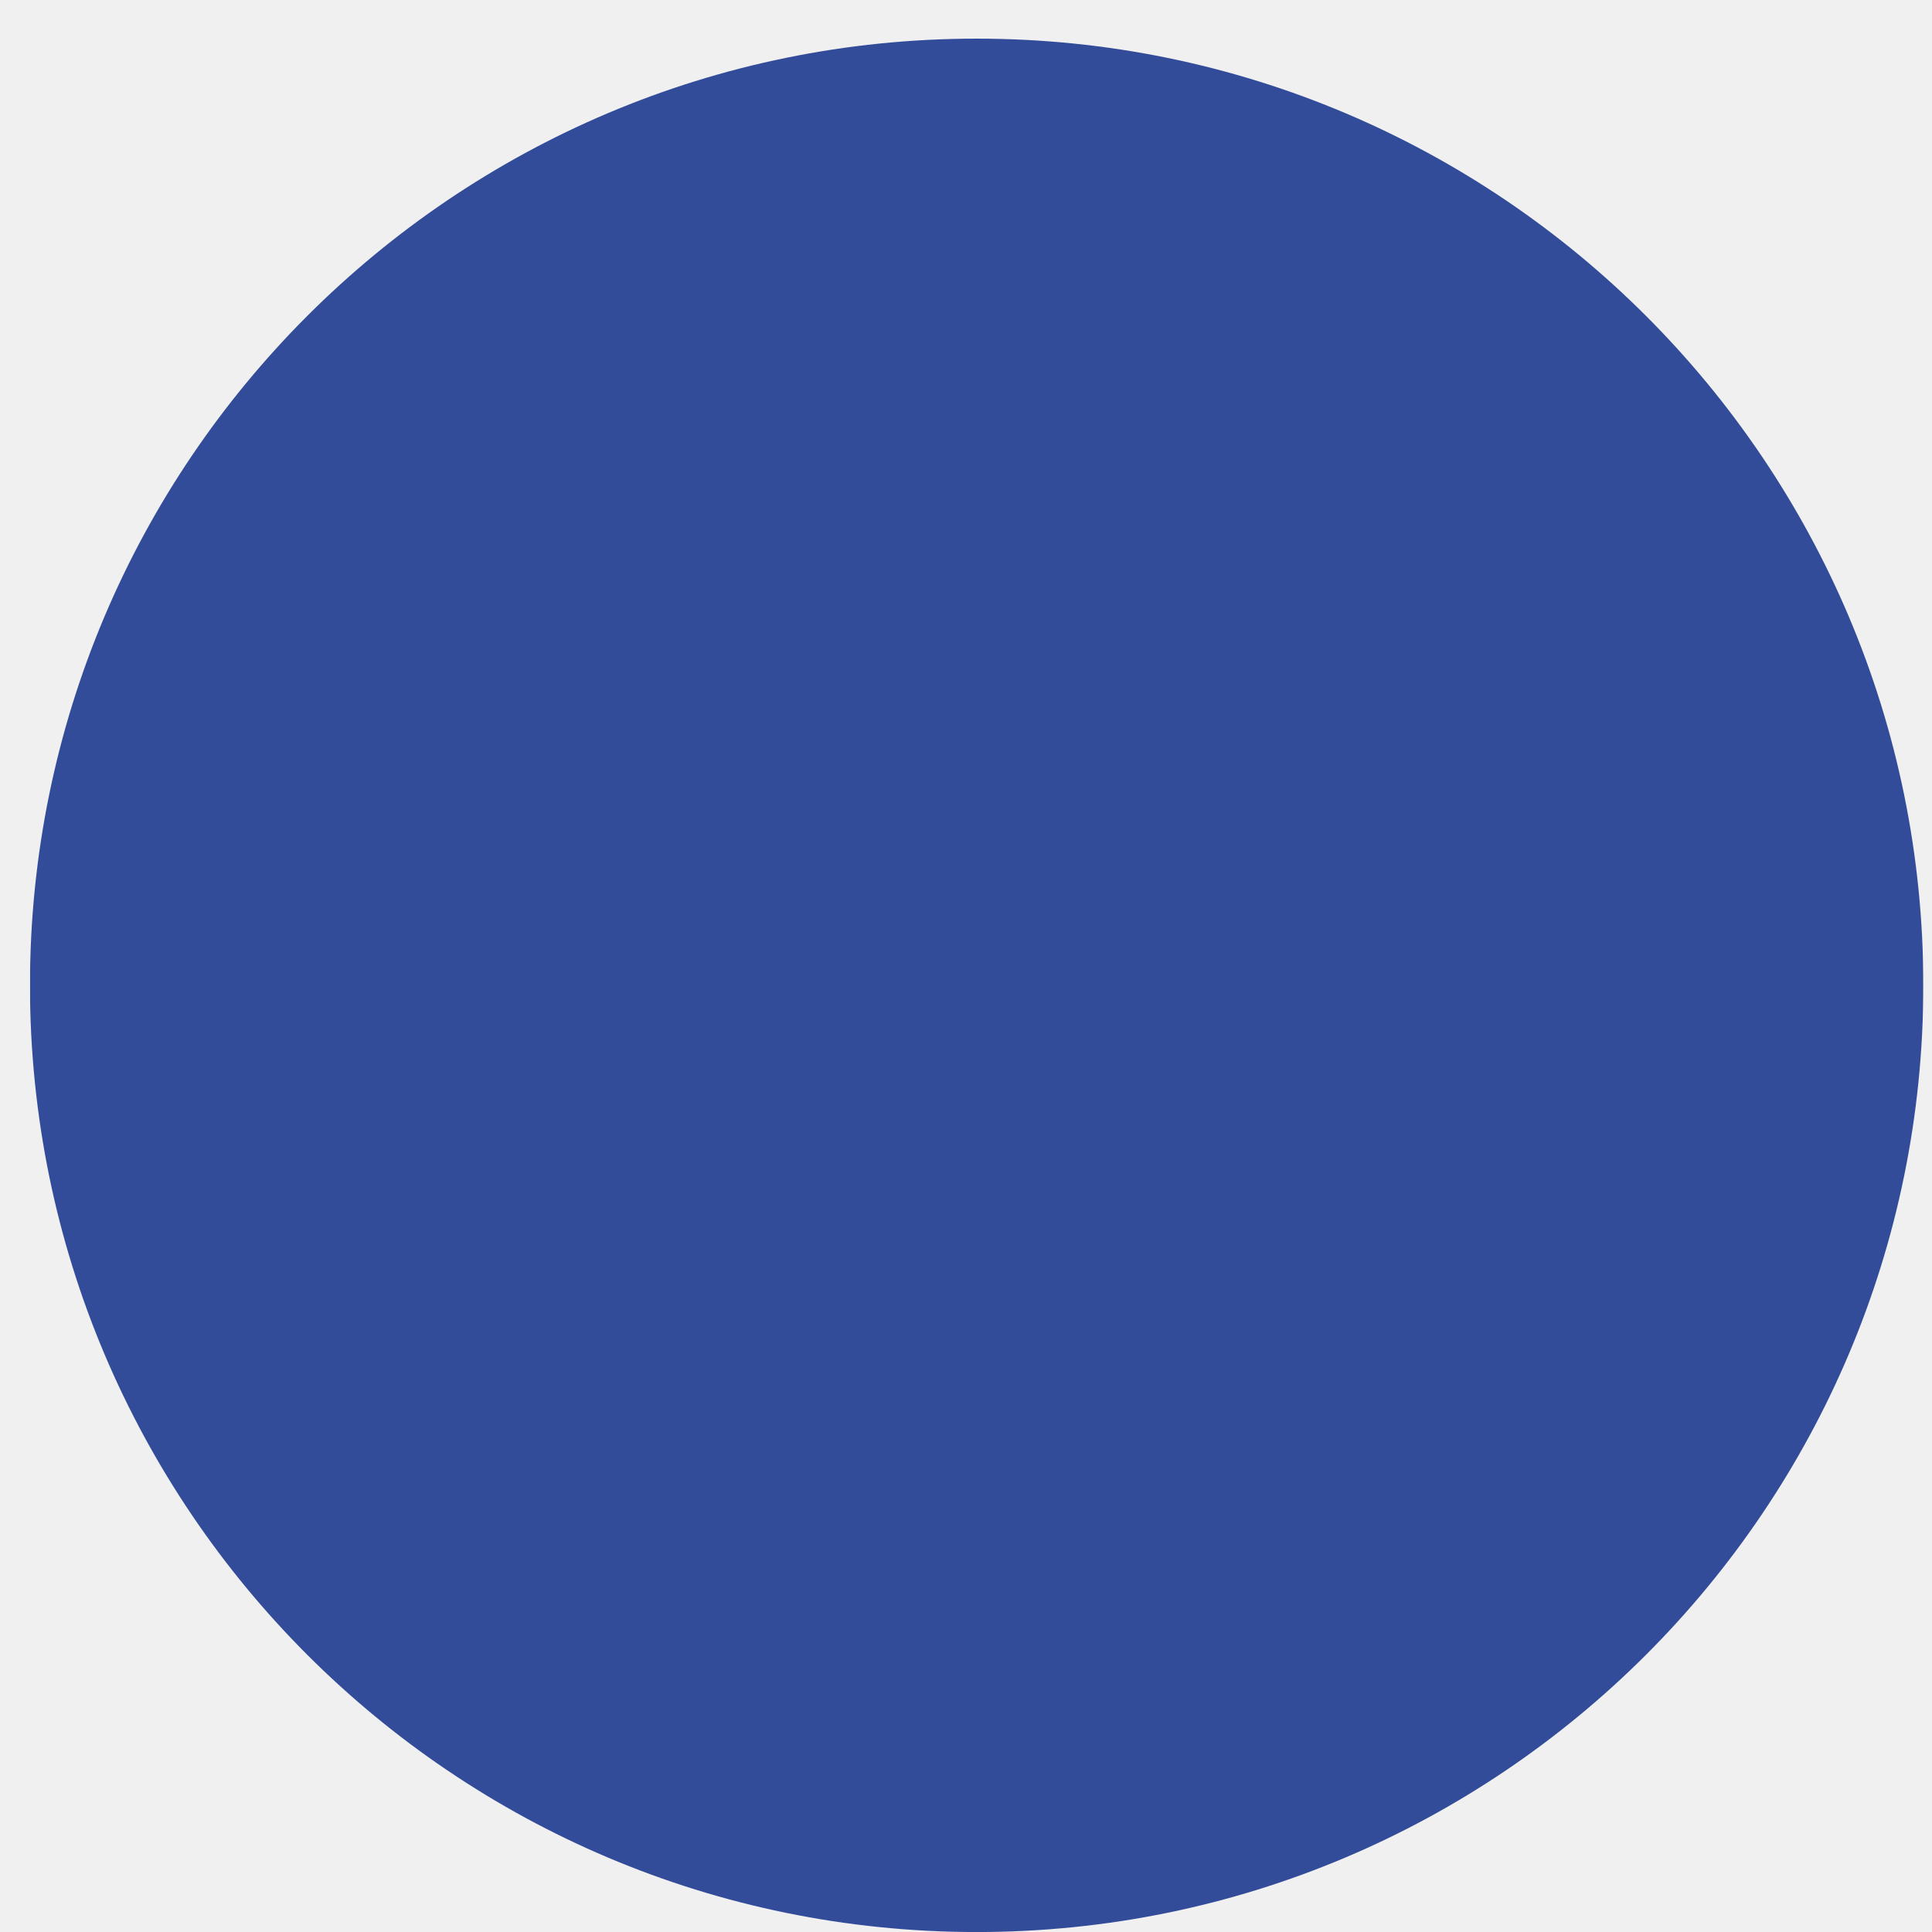
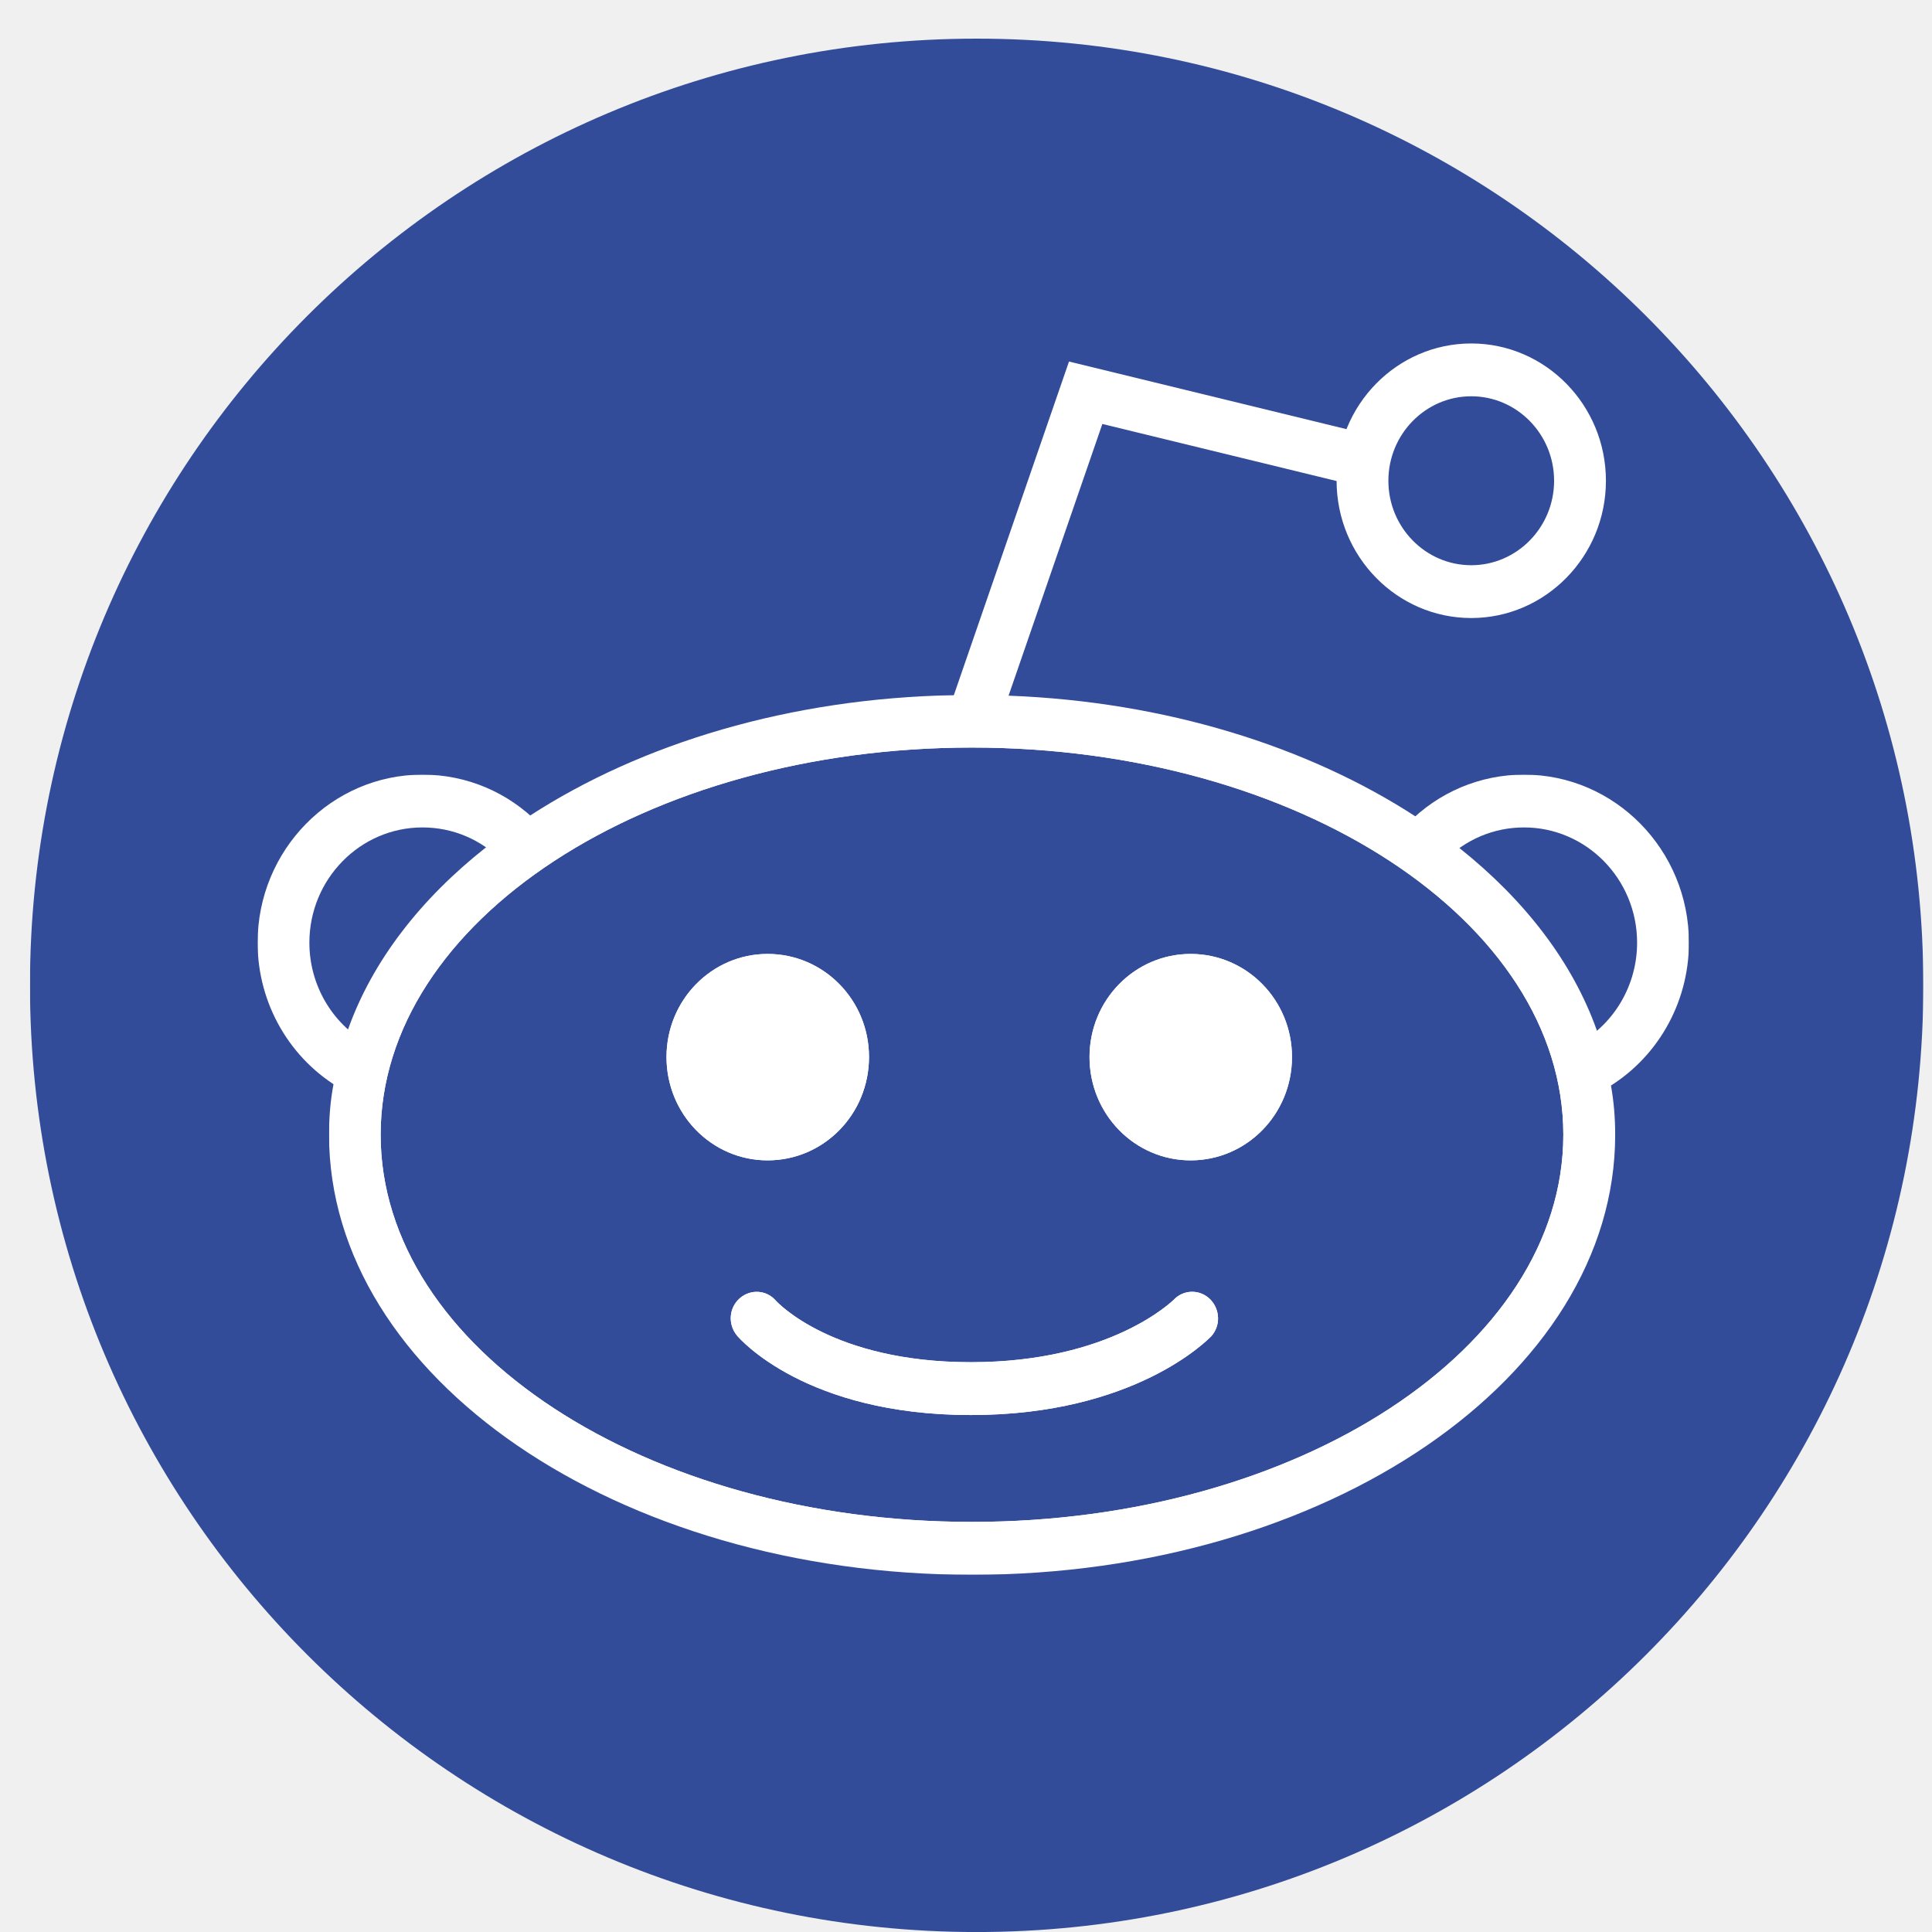
<svg xmlns="http://www.w3.org/2000/svg" xmlns:xlink="http://www.w3.org/1999/xlink" width="45px" height="45px" viewBox="0 0 45 45" version="1.1">
  <defs>
    <polygon id="path-1" points="0.698 0.9 44.798 0.9 44.798 45 0.698 45" />
+     <polygon id="path-3" points="0.276 0.018 30.233 0.018 30.233 20.512 0.276 20.512" />
+     <polygon id="path-5" points="0 0.46 6.555 0.46 6.555 7.799 0 7.799" />
+     <polygon id="path-7" points="0.415 0.46 6.971 0.46 6.971 7.799 0.415 7.799" />
  </defs>
  <g id="LP3" stroke="none" stroke-width="1" fill="none" fill-rule="evenodd">
-     <g id="LP3-1366" transform="translate(-549, -4681)">
-       <g id="Footer" transform="translate(476, 4588)">
-         <g id="socialmedia" transform="translate(0, 93)">
-           <g id="reddit" transform="translate(73, 0)">
-             <g id="Group-3">
-               <mask id="mask-2" fill="white">
-                 <use xlink:href="#path-1" />
+     <g id="(Final)-LP3-1366" transform="translate(-549, -4828)">
+       <g id="Group-5" transform="translate(247, 4082)">
+         <g id="reddit" transform="translate(302, 746)">
+           <g id="Group-3">
+             <mask id="mask-2" fill="white">
+               <use xlink:href="#path-1" />
+             </mask>
+             <g id="Clip-2" />
+             <path d="M44.798,22.951 C44.798,35.129 34.926,45.001 22.748,45.001 C10.57,45.001 0.698,35.129 0.698,22.951 C0.698,10.773 10.57,0.9 22.748,0.9 C34.926,0.9 44.798,10.773 44.798,22.951 Z" id="Fill-1" fill="#324C9A" mask="url(#mask-2)" />
+           </g>
+           <g transform="translate(6, 8)">
+             <path d="M14.241,16.62 C14.241,17.952 13.187,19.027 11.879,19.027 C10.578,19.027 9.524,17.952 9.524,16.62 C9.524,15.294 10.578,14.219 11.879,14.219 C13.187,14.219 14.241,15.294 14.241,16.62" id="Fill-1" fill="#FFFFFF" />
+             <path d="M22.206,23.131 C22.132,23.2 20.437,24.959 16.614,24.959 C12.767,24.959 11.226,23.181 11.164,23.105 C10.948,22.841 10.979,22.458 11.232,22.238 C11.485,22.018 11.861,22.044 12.076,22.301 C12.114,22.338 13.396,23.728 16.614,23.728 C19.888,23.728 21.318,22.288 21.337,22.276 C21.565,22.031 21.948,22.024 22.188,22.264 C22.422,22.502 22.435,22.885 22.206,23.131" id="Fill-3" fill="#FFFFFF" />
+             <path d="M24.093,16.62 C24.093,17.952 23.038,19.027 21.732,19.027 C20.431,19.027 19.377,17.952 19.377,16.62 C19.377,15.294 20.431,14.219 21.732,14.219 C23.038,14.219 24.093,15.294 24.093,16.62" id="Fill-5" fill="#FFFFFF" />
+             <path d="M16.639,27.448 C9.043,27.448 2.866,23.401 2.866,18.43 C2.866,13.459 9.043,9.412 16.639,9.412 C24.235,9.412 30.413,13.459 30.413,18.43 C30.413,23.401 24.235,27.448 16.639,27.448 M17.28,8.814 L17.274,8.814 C17.064,8.808 16.855,8.802 16.639,8.802 C16.491,8.802 16.343,8.802 16.201,8.808 C8.464,8.959 2.268,13.213 2.268,18.43 C2.268,23.752 8.698,28.064 16.639,28.064 C24.58,28.064 31.016,23.752 31.016,18.43 C31.016,13.257 24.925,9.034 17.28,8.814" id="Fill-7" fill="#FFFFFF" />
+             <g id="Group-11" transform="translate(1.387755, 8.167815)">
+               <mask id="mask-4" fill="white">
+                 <use xlink:href="#path-3" />
              </mask>
-               <g id="Clip-2" />
-               <path d="M44.798,22.951 C44.798,35.129 34.926,45.001 22.748,45.001 C10.57,45.001 0.698,35.129 0.698,22.951 C0.698,10.773 10.57,0.9 22.748,0.9 C34.926,0.9 44.798,10.773 44.798,22.951 Z" id="Fill-1" fill="#324C9A" mask="url(#mask-2)" />
+               <g id="Clip-10" />
+               <path d="M15.251,19.28 C7.655,19.28 1.478,15.233 1.478,10.262 C1.478,5.291 7.655,1.244 15.251,1.244 C22.847,1.244 29.025,5.291 29.025,10.262 C29.025,15.233 22.847,19.28 15.251,19.28 M30.134,9.112 C30.066,8.678 29.955,8.251 29.807,7.836 C29.241,6.24 28.124,4.794 26.608,3.587 C26.281,3.33 25.936,3.079 25.578,2.846 C23.081,1.225 19.771,0.175 16.108,0.036 C15.824,0.024 15.541,0.018 15.251,0.018 C15.109,0.018 14.967,0.018 14.826,0.024 C11.01,0.094 7.551,1.149 4.961,2.827 L4.956,2.827 C4.591,3.059 4.259,3.305 3.932,3.569 C2.409,4.769 1.287,6.215 0.72,7.805 C0.56,8.219 0.449,8.647 0.381,9.081 C0.307,9.47 0.276,9.86 0.276,10.262 C0.276,15.912 6.996,20.512 15.251,20.512 C23.513,20.512 30.233,15.912 30.233,10.262 C30.233,9.872 30.202,9.489 30.134,9.112" id="Fill-9" fill="#FFFFFF" mask="url(#mask-4)" />
            </g>
+             <path d="M28.268,1.23 C27.204,1.23 26.338,2.113 26.338,3.198 C26.338,4.282 27.204,5.165 28.268,5.165 C29.332,5.165 30.198,4.282 30.198,3.198 C30.198,2.113 29.332,1.23 28.268,1.23 M28.268,6.395 C26.538,6.395 25.132,4.96 25.132,3.198 C25.132,1.434 26.538,-0 28.268,-0 C29.997,-0 31.405,1.434 31.405,3.198 C31.405,4.96 29.997,6.395 28.268,6.395" id="Fill-12" fill="#FFFFFF" />
+             <g id="Group-16" transform="translate(0, 9.582449)">
+               <mask id="mask-6" fill="white">
+                 <use xlink:href="#path-5" />
+               </mask>
+               <g id="Clip-15" />
+               <path d="M1.979,7.799 C0.759,7.108 -0,5.796 -0,4.375 C-0,2.216 1.722,0.46 3.84,0.46 C4.866,0.46 5.83,0.867 6.555,1.606 L5.703,2.476 C5.204,1.969 4.543,1.69 3.84,1.69 C2.388,1.69 1.206,2.894 1.206,4.375 C1.206,5.35 1.727,6.25 2.564,6.724 L1.979,7.799 Z" id="Fill-14" fill="#FFFFFF" mask="url(#mask-6)" />
+             </g>
+             <g id="Group-19" transform="translate(26.36735, 9.582449)">
+               <mask id="mask-8" fill="white">
+                 <use xlink:href="#path-7" />
+               </mask>
+               <g id="Clip-18" />
+               <path d="M4.993,7.799 L4.406,6.724 C5.244,6.25 5.764,5.35 5.764,4.375 C5.764,2.894 4.583,1.69 3.13,1.69 C2.427,1.69 1.766,1.969 1.268,2.476 L0.415,1.606 C1.141,0.867 2.105,0.46 3.13,0.46 C5.248,0.46 6.971,2.216 6.971,4.375 C6.971,5.796 6.212,7.108 4.993,7.799" id="Fill-17" fill="#FFFFFF" mask="url(#mask-8)" />
+             </g>
+             <path d="M14.241,16.62 C14.241,17.952 13.187,19.027 11.879,19.027 C10.578,19.027 9.524,17.952 9.524,16.62 C9.524,15.294 10.578,14.219 11.879,14.219 C13.187,14.219 14.241,15.294 14.241,16.62" id="Fill-20" fill="#FFFFFF" />
+             <path d="M24.093,16.62 C24.093,17.952 23.038,19.027 21.732,19.027 C20.431,19.027 19.377,17.952 19.377,16.62 C19.377,15.294 20.431,14.219 21.732,14.219 C23.038,14.219 24.093,15.294 24.093,16.62" id="Fill-22" fill="#FFFFFF" />
+             <path d="M16.741,9.141 C16.674,9.141 16.607,9.129 16.54,9.105 C16.227,8.993 16.061,8.641 16.172,8.322 L18.899,0.421 L25.593,2.052 C25.918,2.131 26.118,2.463 26.04,2.793 C25.962,3.124 25.636,3.327 25.313,3.248 L19.676,1.875 L17.31,8.729 C17.223,8.982 16.99,9.141 16.741,9.141" id="Fill-24" fill="#FFFFFF" />
+             <path d="M22.206,23.131 C22.132,23.2 20.437,24.959 16.614,24.959 C12.767,24.959 11.226,23.181 11.164,23.105 C10.948,22.841 10.979,22.458 11.232,22.238 C11.485,22.018 11.861,22.044 12.076,22.301 C12.114,22.338 13.396,23.728 16.614,23.728 C19.888,23.728 21.318,22.288 21.337,22.276 C21.565,22.031 21.948,22.024 22.188,22.264 C22.422,22.502 22.435,22.885 22.206,23.131" id="Fill-26" fill="#FFFFFF" />
          </g>
        </g>
      </g>
    </g>
  </g>
</svg>
